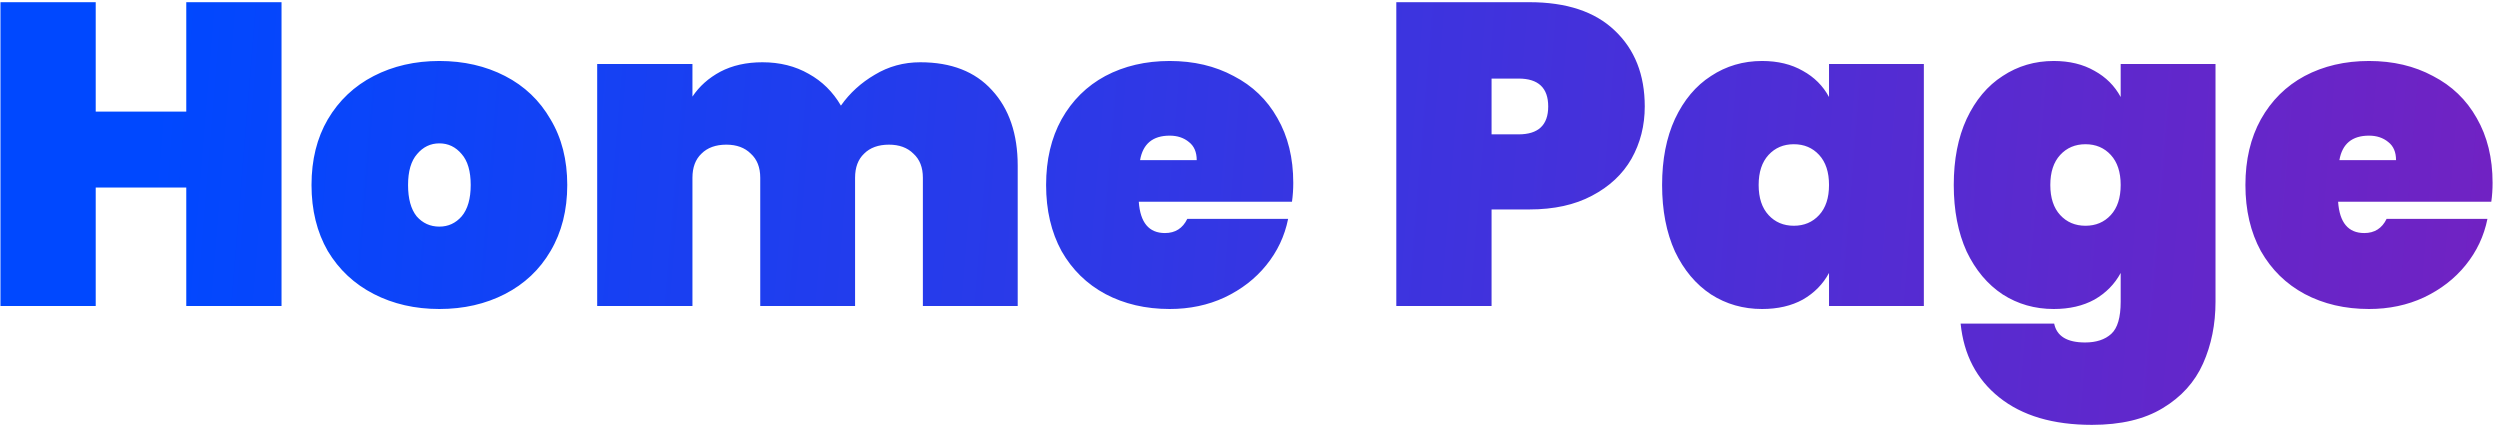
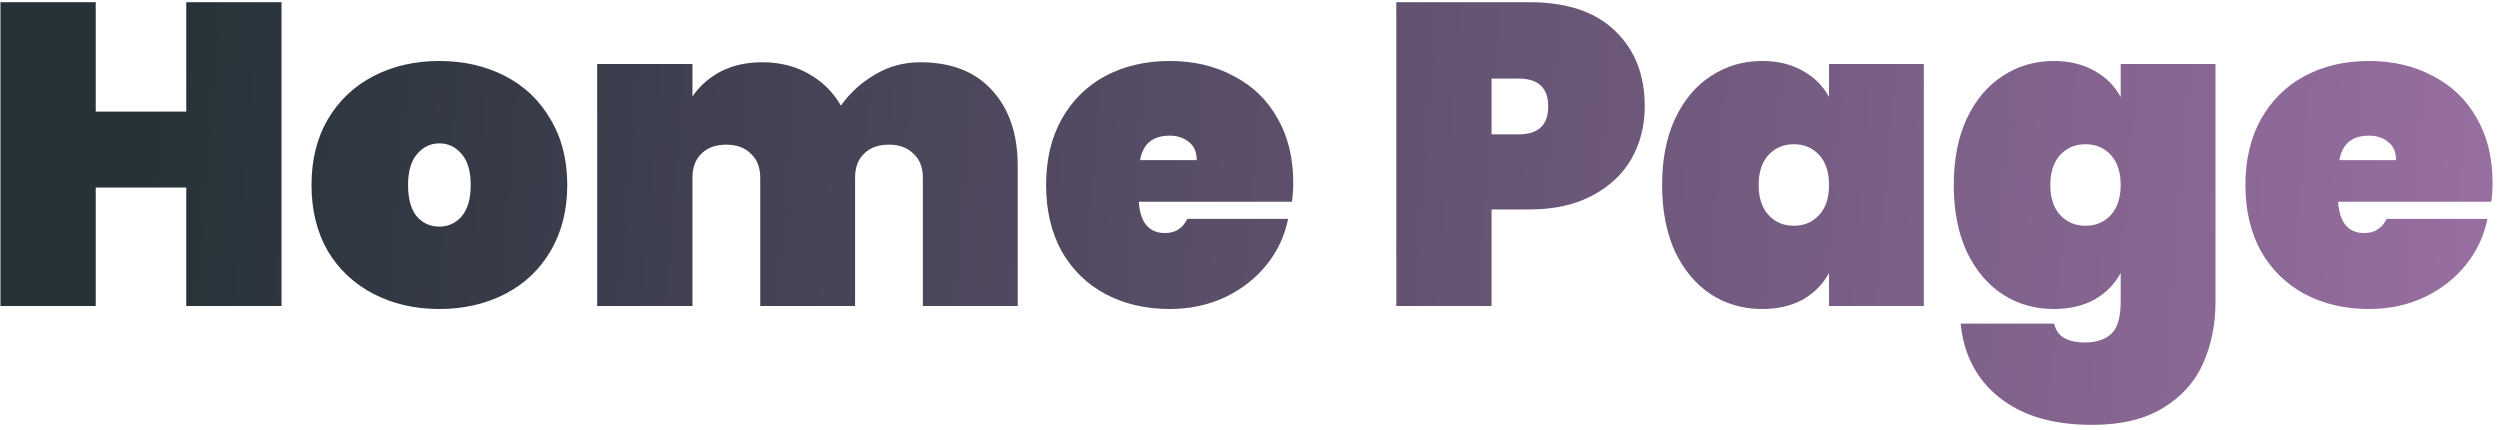
<svg xmlns="http://www.w3.org/2000/svg" width="268" height="46" viewBox="0 0 268 46" fill="none">
  <path d="M30.18 0.235V32.803H19.968V20.107H10.261V32.803H0.05V0.235H10.261V11.965H19.968V0.235H30.18ZM47.102 33.125C44.495 33.125 42.15 32.588 40.064 31.515C37.979 30.442 36.338 28.908 35.142 26.915C33.977 24.891 33.394 22.53 33.394 19.831C33.394 17.132 33.977 14.786 35.142 12.793C36.338 10.769 37.979 9.22 40.064 8.147C42.15 7.074 44.495 6.537 47.102 6.537C49.709 6.537 52.055 7.074 54.14 8.147C56.225 9.22 57.851 10.769 59.016 12.793C60.212 14.786 60.81 17.132 60.81 19.831C60.81 22.53 60.212 24.891 59.016 26.915C57.851 28.908 56.225 30.442 54.14 31.515C52.055 32.588 49.709 33.125 47.102 33.125ZM47.102 24.293C48.053 24.293 48.85 23.925 49.494 23.189C50.138 22.422 50.46 21.303 50.46 19.831C50.46 18.359 50.138 17.255 49.494 16.519C48.85 15.752 48.053 15.369 47.102 15.369C46.151 15.369 45.354 15.752 44.71 16.519C44.066 17.255 43.744 18.359 43.744 19.831C43.744 21.303 44.051 22.422 44.664 23.189C45.308 23.925 46.121 24.293 47.102 24.293ZM98.656 6.675C101.968 6.675 104.529 7.672 106.338 9.665C108.178 11.658 109.098 14.357 109.098 17.761V32.803H98.932V19.049C98.932 17.945 98.595 17.086 97.92 16.473C97.276 15.829 96.402 15.507 95.298 15.507C94.164 15.507 93.274 15.829 92.63 16.473C91.986 17.086 91.664 17.945 91.664 19.049V32.803H81.498V19.049C81.498 17.945 81.161 17.086 80.486 16.473C79.842 15.829 78.968 15.507 77.864 15.507C76.73 15.507 75.84 15.829 75.196 16.473C74.552 17.086 74.23 17.945 74.23 19.049V32.803H64.018V6.859H74.23V10.355C74.966 9.251 75.963 8.362 77.22 7.687C78.508 7.012 80.011 6.675 81.728 6.675C83.599 6.675 85.255 7.089 86.696 7.917C88.138 8.714 89.288 9.849 90.146 11.321C91.097 9.972 92.308 8.868 93.78 8.009C95.252 7.12 96.878 6.675 98.656 6.675ZM138.638 19.601C138.638 20.306 138.592 20.981 138.5 21.625H122.078C122.232 23.864 123.167 24.983 124.884 24.983C125.988 24.983 126.786 24.477 127.276 23.465H138.086C137.718 25.305 136.936 26.961 135.74 28.433C134.575 29.874 133.088 31.024 131.278 31.883C129.5 32.711 127.537 33.125 125.39 33.125C122.814 33.125 120.514 32.588 118.49 31.515C116.497 30.442 114.933 28.908 113.798 26.915C112.694 24.891 112.142 22.53 112.142 19.831C112.142 17.132 112.694 14.786 113.798 12.793C114.933 10.769 116.497 9.22 118.49 8.147C120.514 7.074 122.814 6.537 125.39 6.537C127.966 6.537 130.251 7.074 132.244 8.147C134.268 9.19 135.832 10.692 136.936 12.655C138.071 14.618 138.638 16.933 138.638 19.601ZM128.288 17.163C128.288 16.304 128.012 15.66 127.46 15.231C126.908 14.771 126.218 14.541 125.39 14.541C123.581 14.541 122.523 15.415 122.216 17.163H128.288ZM176.318 11.413C176.318 13.468 175.843 15.338 174.892 17.025C173.942 18.681 172.531 20 170.66 20.981C168.82 21.962 166.582 22.453 163.944 22.453H159.896V32.803H149.684V0.235H163.944C167.931 0.235 170.982 1.247 173.098 3.271C175.245 5.295 176.318 8.009 176.318 11.413ZM162.794 14.403C164.91 14.403 165.968 13.406 165.968 11.413C165.968 9.42 164.91 8.423 162.794 8.423H159.896V14.403H162.794ZM178.177 19.831C178.177 17.102 178.637 14.74 179.557 12.747C180.508 10.723 181.796 9.19 183.421 8.147C185.047 7.074 186.871 6.537 188.895 6.537C190.582 6.537 192.039 6.89 193.265 7.595C194.492 8.27 195.427 9.205 196.071 10.401V6.859H206.237V32.803H196.071V29.261C195.427 30.457 194.492 31.408 193.265 32.113C192.039 32.788 190.582 33.125 188.895 33.125C186.871 33.125 185.047 32.604 183.421 31.561C181.796 30.488 180.508 28.954 179.557 26.961C178.637 24.937 178.177 22.56 178.177 19.831ZM196.071 19.831C196.071 18.451 195.719 17.378 195.013 16.611C194.308 15.844 193.403 15.461 192.299 15.461C191.195 15.461 190.291 15.844 189.585 16.611C188.88 17.378 188.527 18.451 188.527 19.831C188.527 21.211 188.88 22.284 189.585 23.051C190.291 23.818 191.195 24.201 192.299 24.201C193.403 24.201 194.308 23.818 195.013 23.051C195.719 22.284 196.071 21.211 196.071 19.831ZM220.161 6.537C221.848 6.537 223.304 6.89 224.531 7.595C225.758 8.27 226.693 9.205 227.337 10.401V6.859H237.503V32.343C237.503 34.766 237.058 36.974 236.169 38.967C235.28 40.96 233.838 42.555 231.845 43.751C229.882 44.947 227.352 45.545 224.255 45.545C220.084 45.545 216.772 44.564 214.319 42.601C211.896 40.669 210.516 38.032 210.179 34.689H220.207C220.483 36.038 221.587 36.713 223.519 36.713C224.715 36.713 225.65 36.406 226.325 35.793C227 35.18 227.337 34.03 227.337 32.343V29.261C226.693 30.457 225.758 31.408 224.531 32.113C223.304 32.788 221.848 33.125 220.161 33.125C218.137 33.125 216.312 32.604 214.687 31.561C213.062 30.488 211.774 28.954 210.823 26.961C209.903 24.937 209.443 22.56 209.443 19.831C209.443 17.102 209.903 14.74 210.823 12.747C211.774 10.723 213.062 9.19 214.687 8.147C216.312 7.074 218.137 6.537 220.161 6.537ZM227.337 19.831C227.337 18.451 226.984 17.378 226.279 16.611C225.574 15.844 224.669 15.461 223.565 15.461C222.461 15.461 221.556 15.844 220.851 16.611C220.146 17.378 219.793 18.451 219.793 19.831C219.793 21.211 220.146 22.284 220.851 23.051C221.556 23.818 222.461 24.201 223.565 24.201C224.669 24.201 225.574 23.818 226.279 23.051C226.984 22.284 227.337 21.211 227.337 19.831ZM267.205 19.601C267.205 20.306 267.159 20.981 267.067 21.625H250.645C250.798 23.864 251.733 24.983 253.451 24.983C254.555 24.983 255.352 24.477 255.843 23.465H266.653C266.285 25.305 265.503 26.961 264.307 28.433C263.141 29.874 261.654 31.024 259.845 31.883C258.066 32.711 256.103 33.125 253.957 33.125C251.381 33.125 249.081 32.588 247.057 31.515C245.063 30.442 243.499 28.908 242.365 26.915C241.261 24.891 240.709 22.53 240.709 19.831C240.709 17.132 241.261 14.786 242.365 12.793C243.499 10.769 245.063 9.22 247.057 8.147C249.081 7.074 251.381 6.537 253.957 6.537C256.533 6.537 258.817 7.074 260.811 8.147C262.835 9.19 264.399 10.692 265.503 12.655C266.637 14.618 267.205 16.933 267.205 19.601ZM256.855 17.163C256.855 16.304 256.579 15.66 256.027 15.231C255.475 14.771 254.785 14.541 253.957 14.541C252.147 14.541 251.089 15.415 250.783 17.163H256.855Z" fill="url(#paint0_linear_3_17)" />
  <defs>
    <linearGradient id="paint0_linear_3_17" x1="14.875" y1="31.803" x2="489.81" y2="70.695" gradientUnits="userSpaceOnUse">
-       <stop stop-color="#0048FF" />
-       <stop offset="1" stop-color="#D6008D" />
+       <stop stop-color="#263238" />
+       <stop offset="1" stop-color="#FDA5FF" />
    </linearGradient>
  </defs>
</svg>
